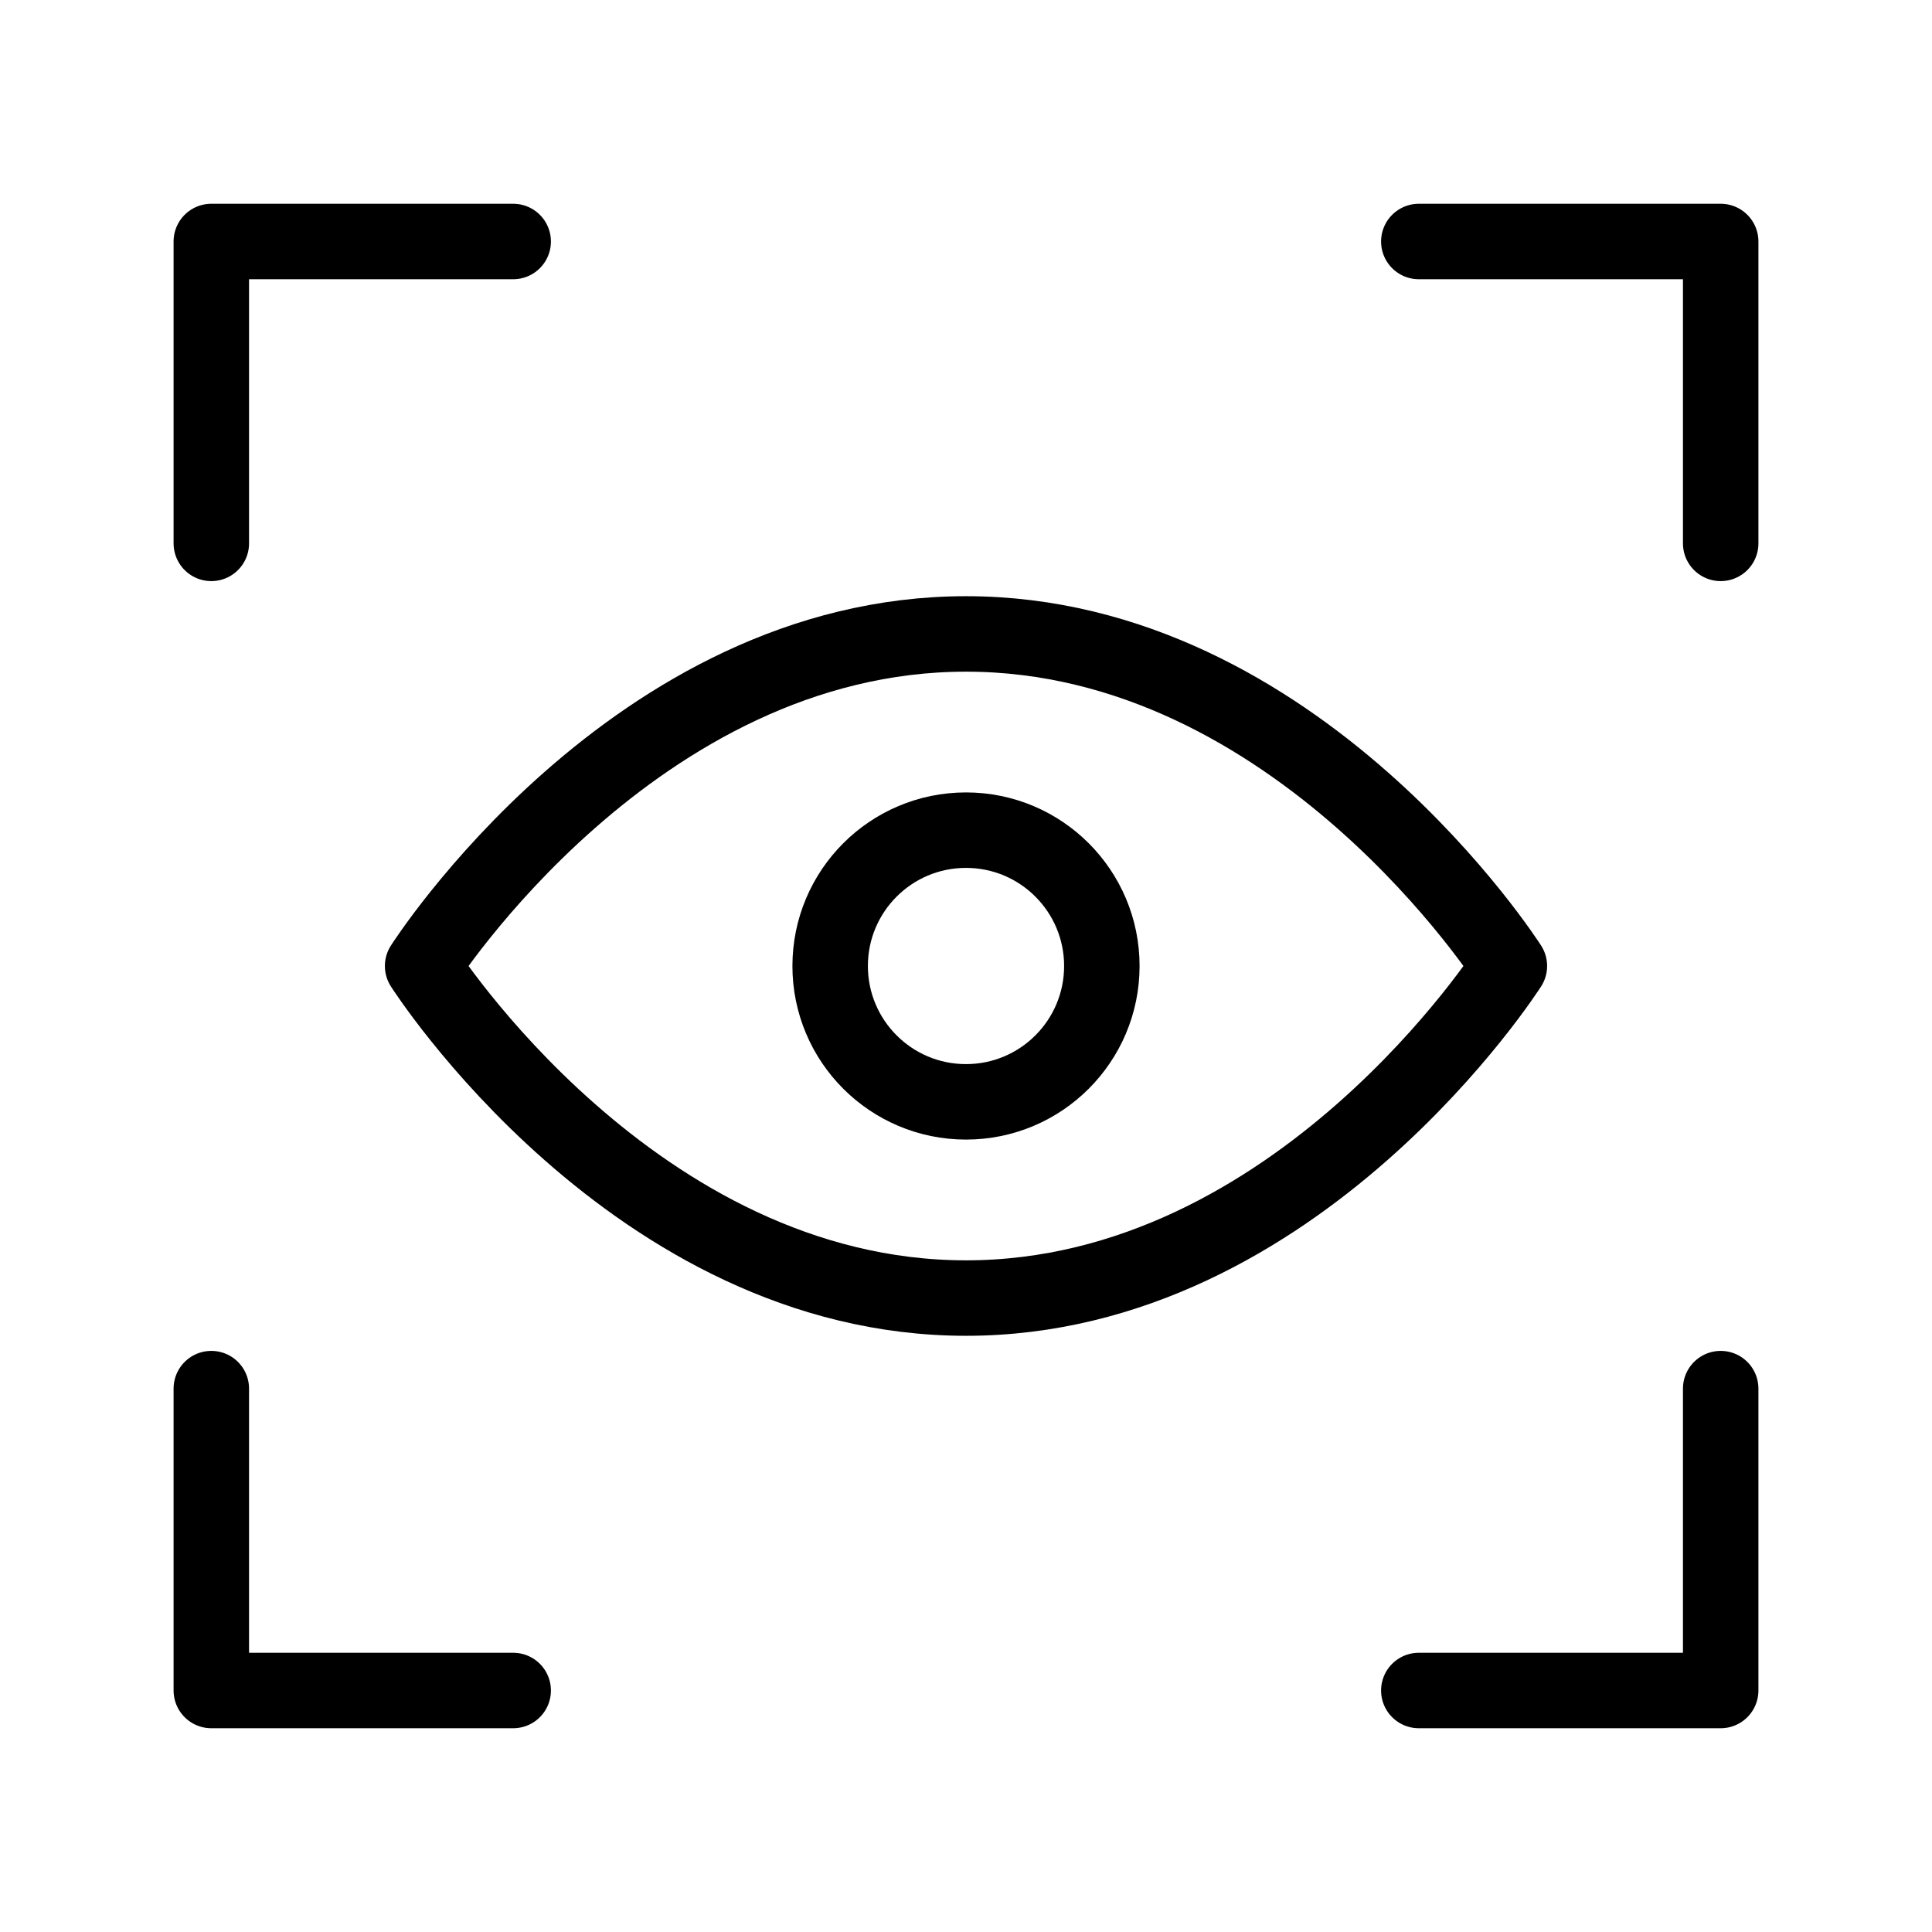
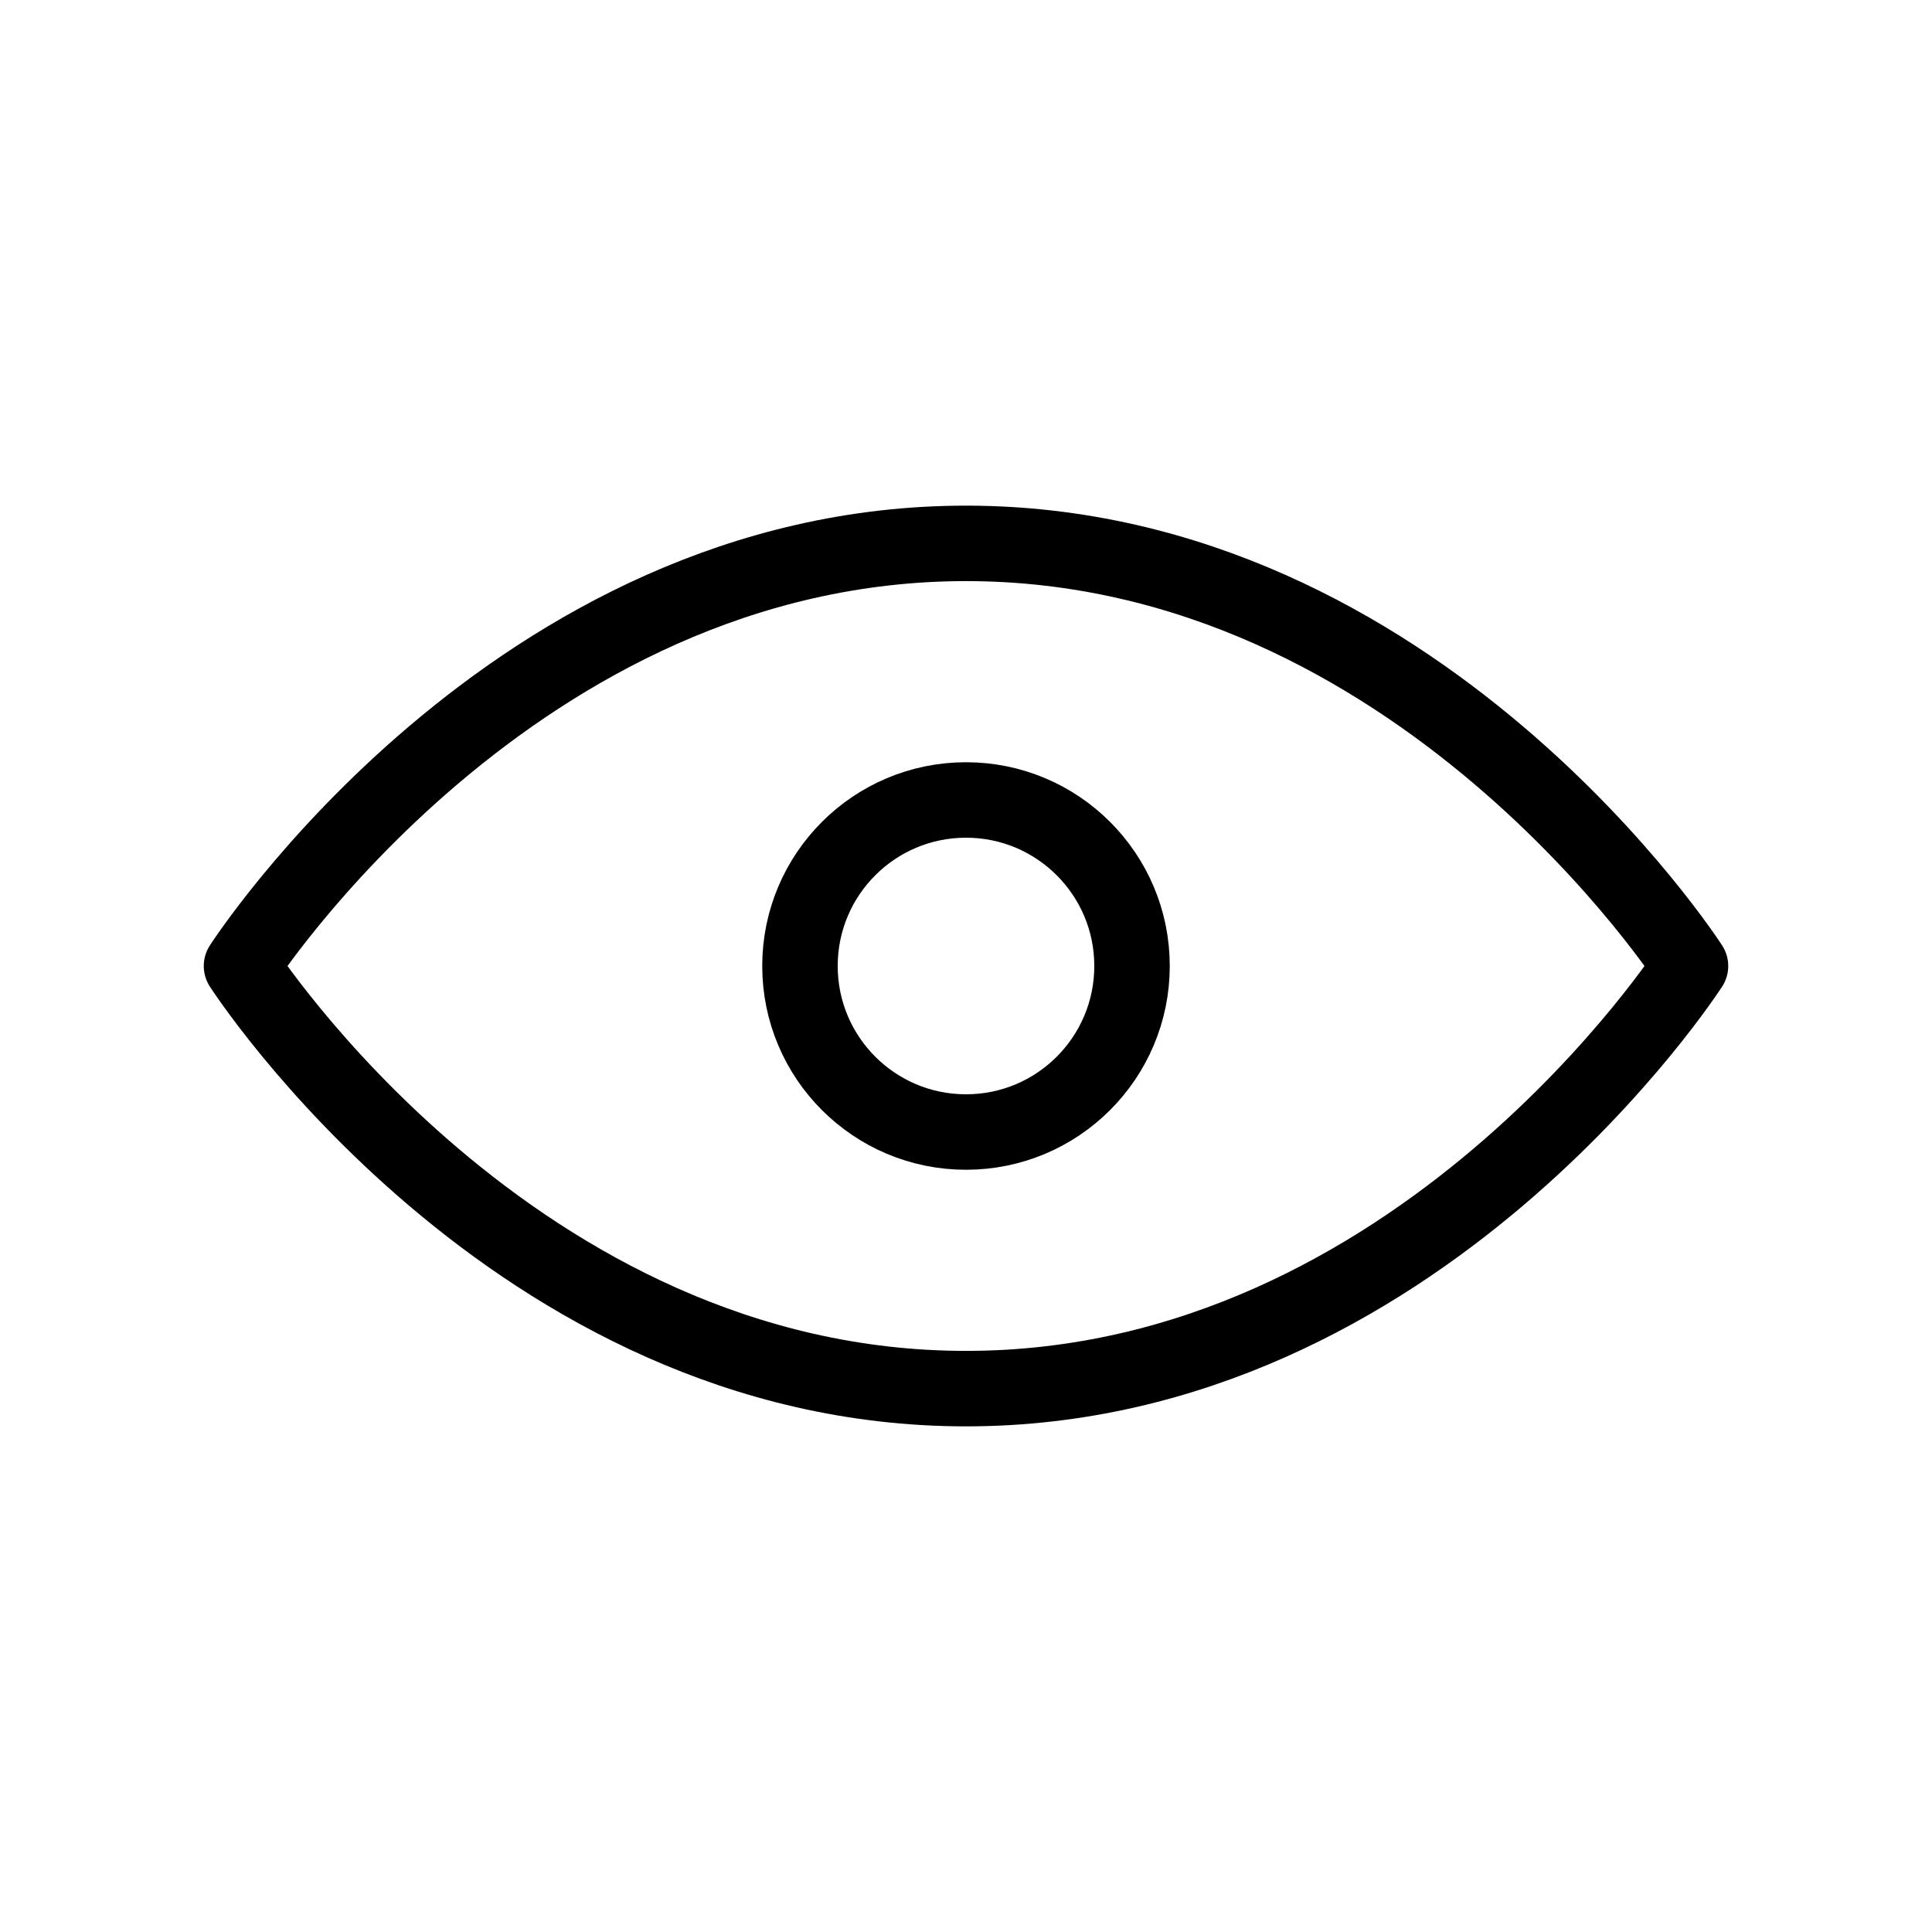
<svg xmlns="http://www.w3.org/2000/svg" viewBox="0 0 64 64" fill="none">
  <g stroke="#000" stroke-width="2.5" stroke-linecap="round" stroke-linejoin="round">
-     <path d="M17 8H7v10M47 8h10v10M57 46v10H47M17 56H7V46" />
-     <path d="M14 32s7-11 18-11 18 11 18 11-7 11-18 11-18-11-18-11Z" />
-     <circle cx="32" cy="32" r="4.5" />
+     <path d="M8 32s9-14 24-14 24 14 24 14-9 14-24 14S8 32 8 32Z" />
+     <circle cx="32" cy="32" r="5.5" />
  </g>
</svg>
